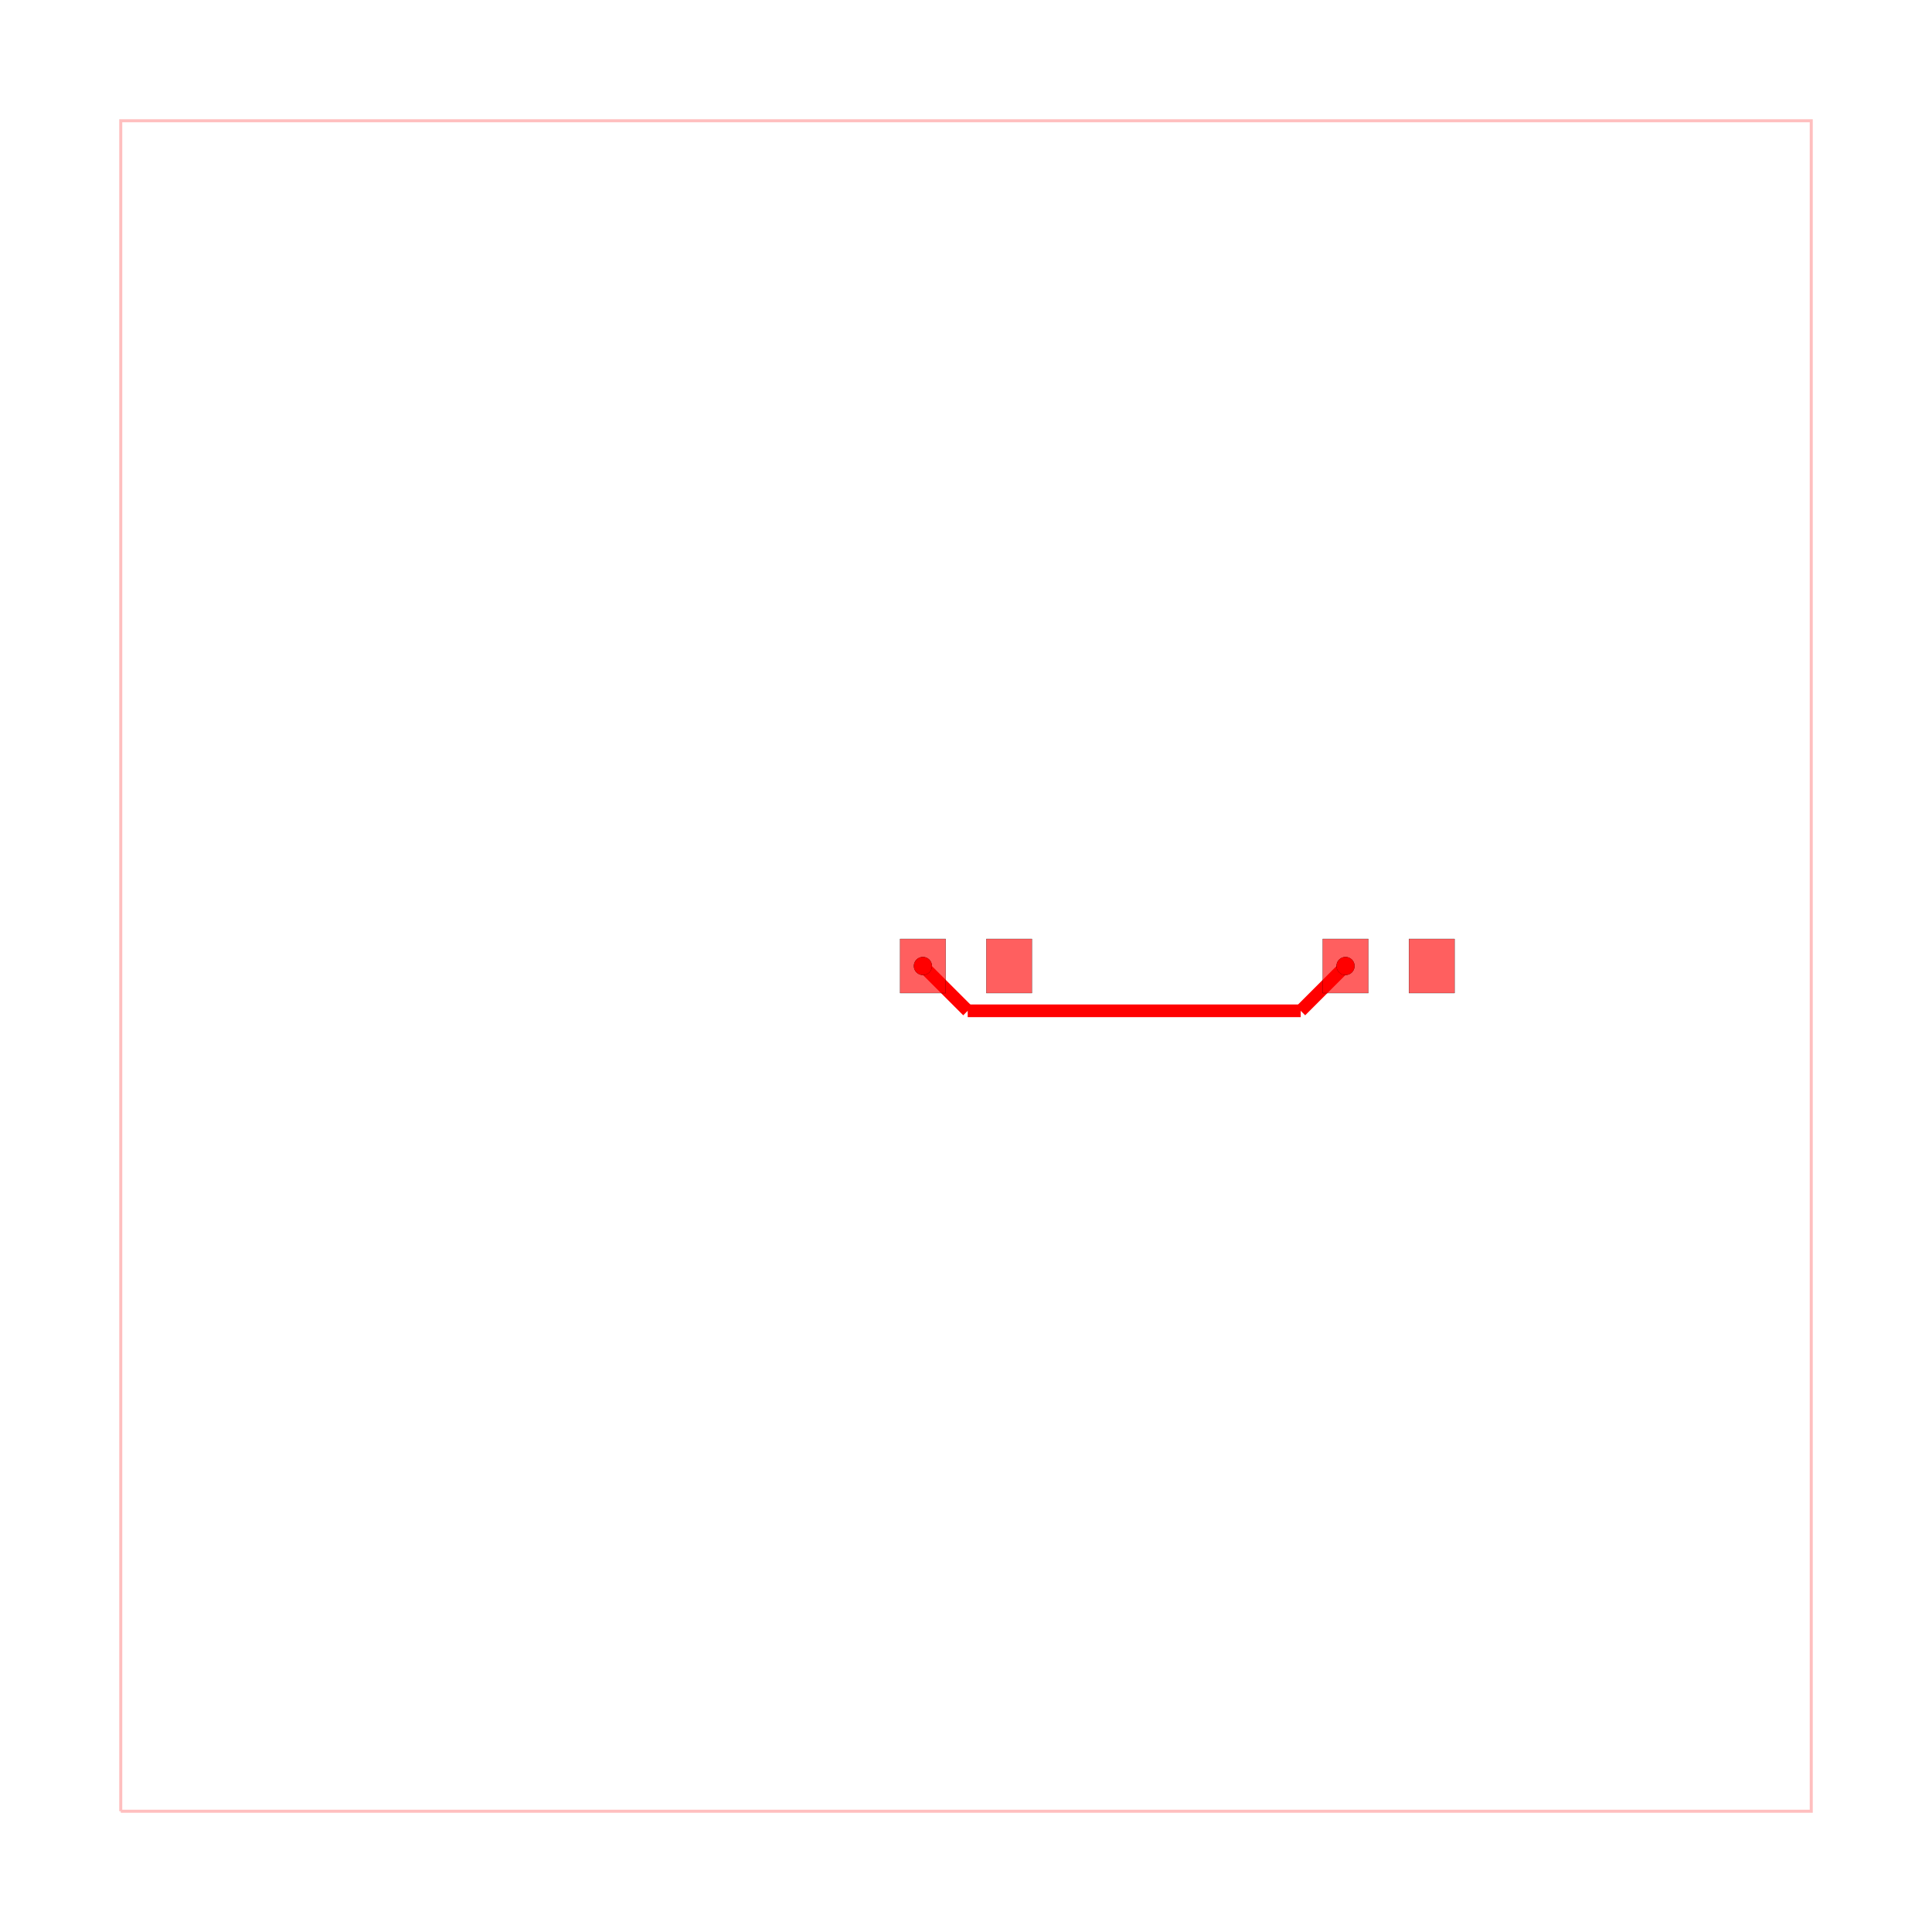
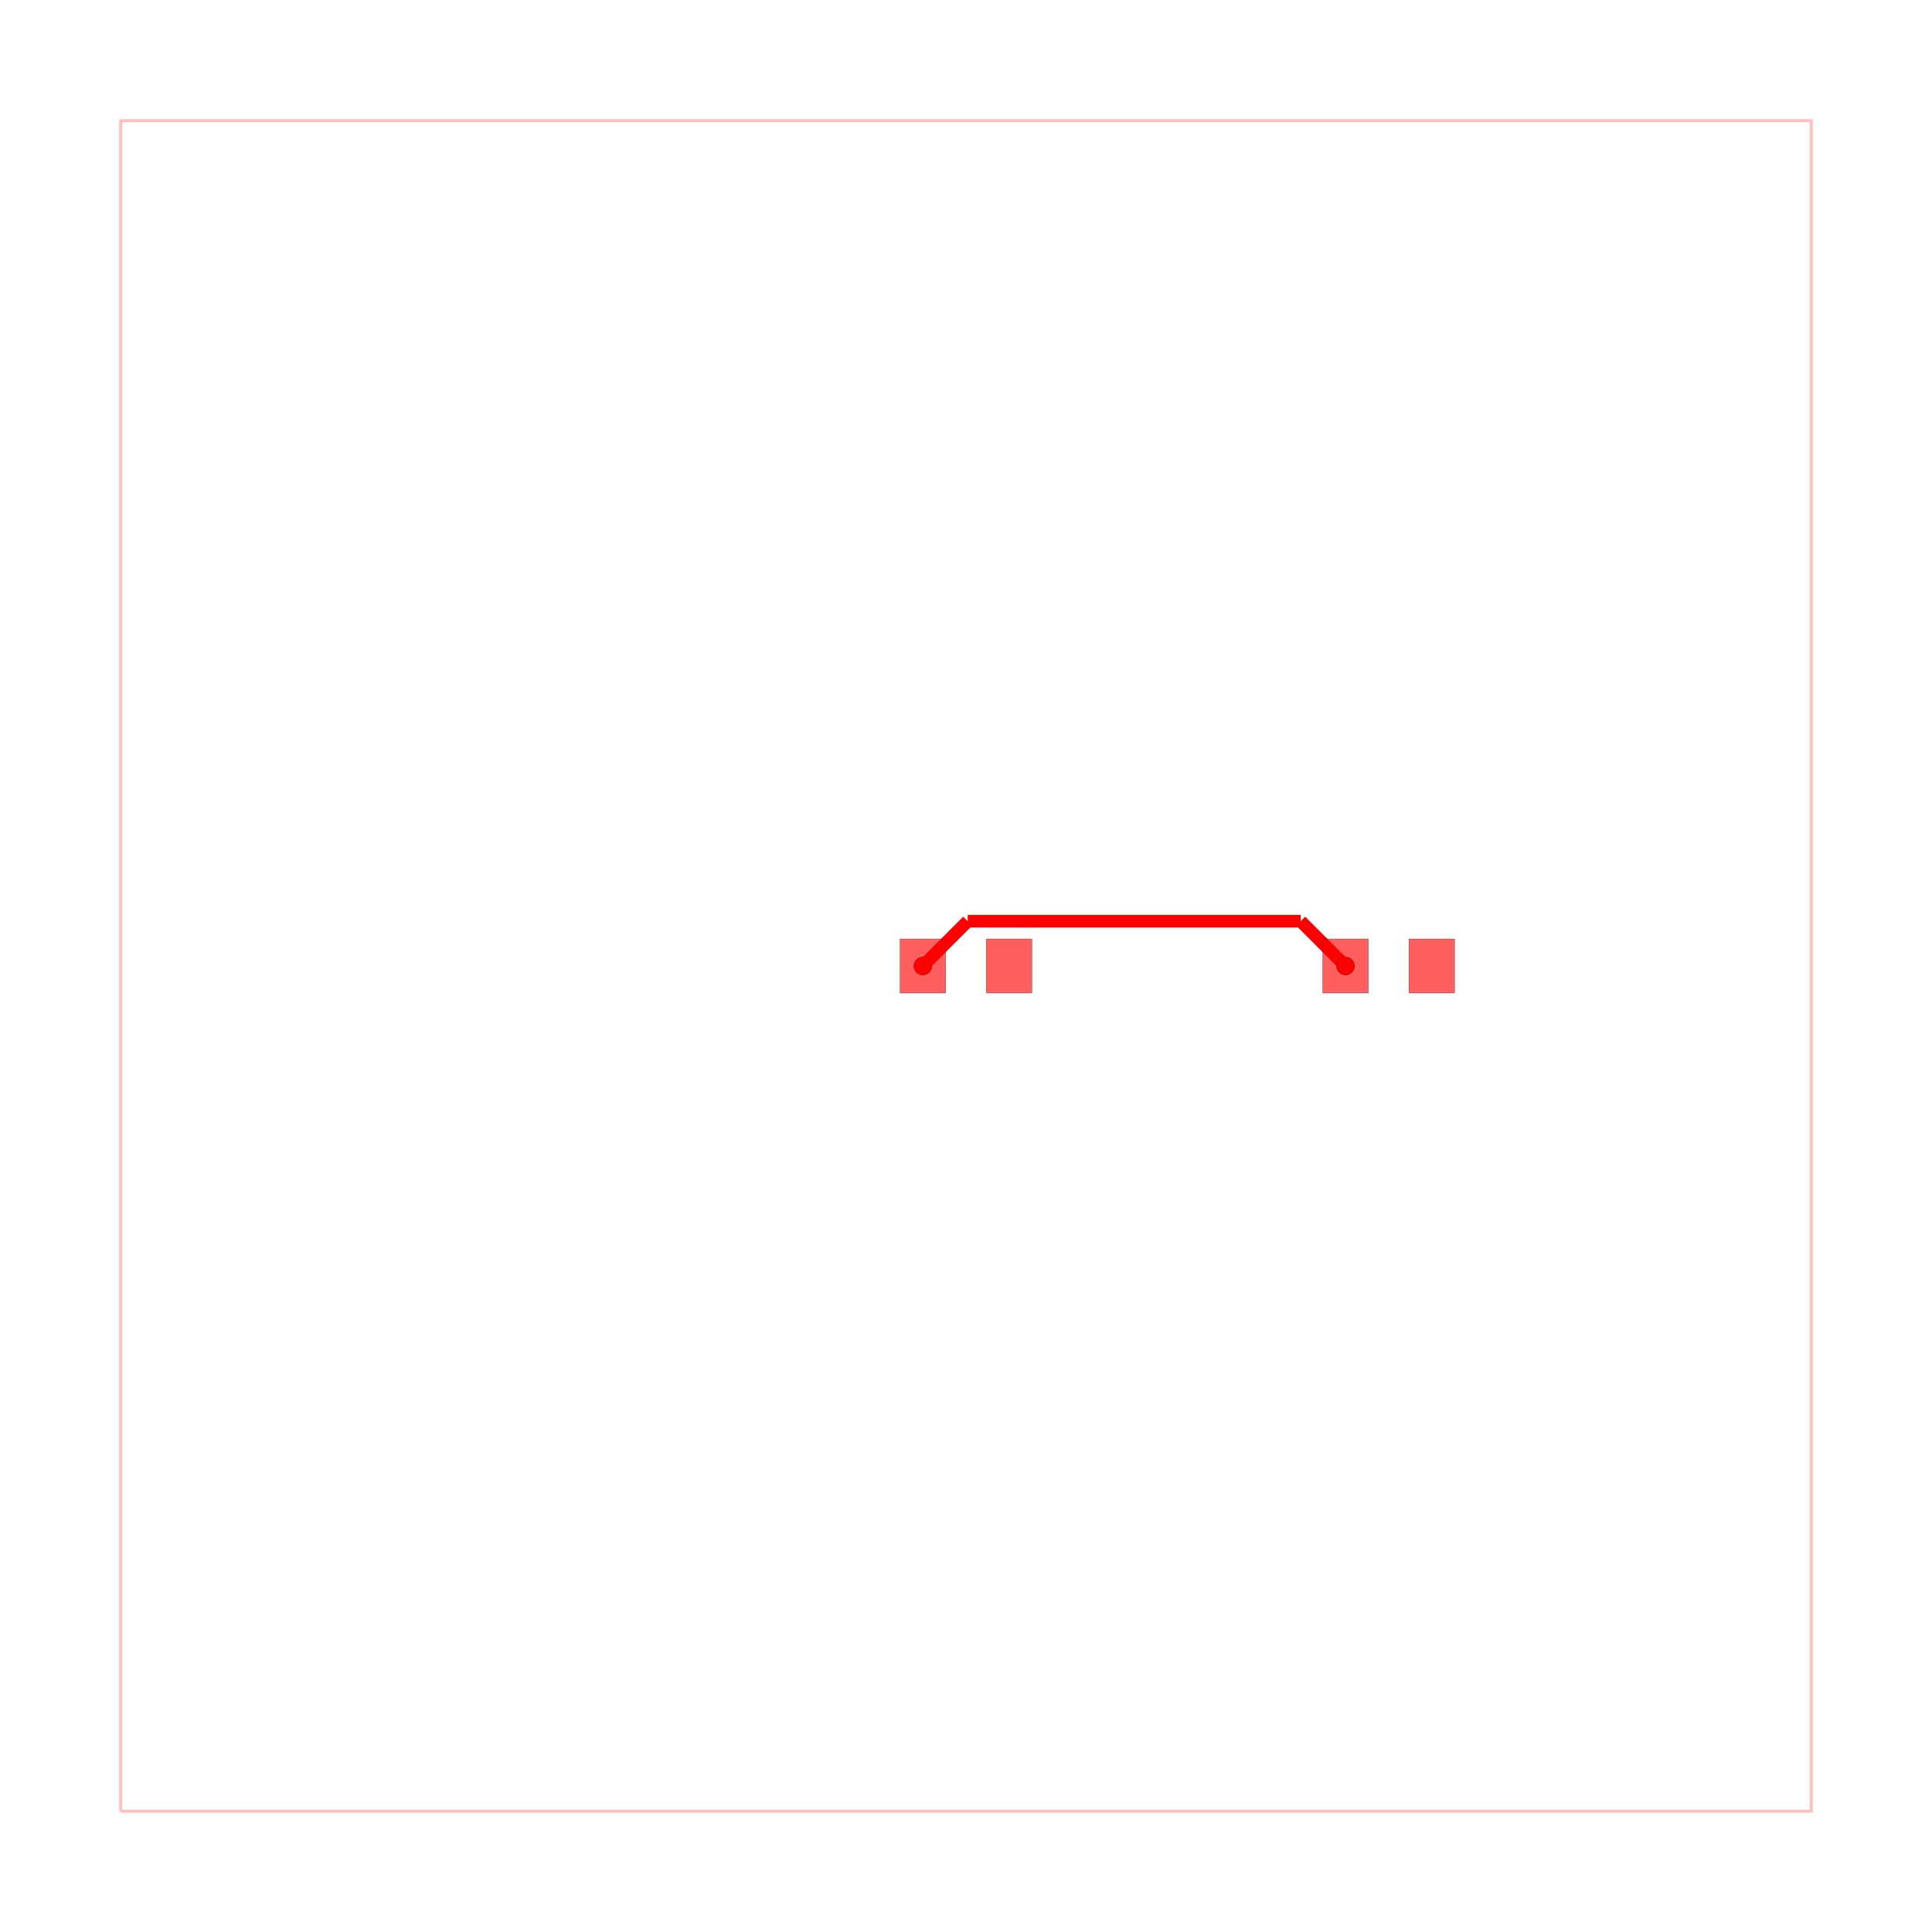
<svg xmlns="http://www.w3.org/2000/svg" width="640" height="640" viewBox="0 0 640 640">
  <rect width="100%" height="100%" fill="white" />
  <g>
    <polyline data-points="-10,-10 10,-10 10,10 -10,10 -10,-10" data-type="line" data-label="" points="40,600 600,600 600,40 40,40 40,600" fill="none" stroke="rgba(255,0,0,0.25)" stroke-width="1px" />
  </g>
  <g>
-     <polyline data-points="-0.51,0 0.0201265252168481,-0.5301265252168481" data-type="line" data-label="" points="305.72,320 320.564,334.844" fill="none" stroke="hsl(0, 100%, 50%)" stroke-width="4.2" />
+     <polyline data-points="-0.51,0 0.020165552262385367,0.5301655522623854" data-type="line" data-label="" points="305.72,320 320.565,305.155" fill="none" stroke="hsl(0, 100%, 50%)" stroke-width="4.2" />
  </g>
  <g>
-     <polyline data-points="0.0201265252168481,-0.5301265252168481 3.959873474783152,-0.5301265252168481" data-type="line" data-label="" points="320.564,334.844 430.876,334.844" fill="none" stroke="hsl(0, 100%, 50%)" stroke-width="4.2" />
+     <polyline data-points="0.020165552262385367,0.5301655522623854 3.959834447737615,0.5301655522623854" data-type="line" data-label="" points="320.565,305.155 430.875,305.155" fill="none" stroke="hsl(0, 100%, 50%)" stroke-width="4.2" />
  </g>
  <g>
-     <polyline data-points="3.959873474783152,-0.5301265252168481 4.49,0" data-type="line" data-label="" points="430.876,334.844 445.72,320" fill="none" stroke="hsl(0, 100%, 50%)" stroke-width="4.2" />
+     <polyline data-points="3.959834447737615,0.5301655522623854 4.49,0" data-type="line" data-label="" points="430.875,305.155 445.72,320" fill="none" stroke="hsl(0, 100%, 50%)" stroke-width="4.2" />
  </g>
  <g>
    <rect data-type="rect" data-label="top" data-x="-0.51" data-y="0" x="298.16" y="311.04" width="15.12" height="17.92" fill="rgba(255,0,0,0.25)" stroke="black" stroke-width="0.036" />
  </g>
  <g>
    <rect data-type="rect" data-label="top" data-x="0.51" data-y="0" x="326.72" y="311.04" width="15.12" height="17.92" fill="rgba(255,0,0,0.25)" stroke="black" stroke-width="0.036" />
  </g>
  <g>
    <rect data-type="rect" data-label="top source_trace_0" data-x="4.49" data-y="0" x="438.16" y="311.04" width="15.12" height="17.92" fill="rgba(255,0,0,0.25)" stroke="black" stroke-width="0.036" />
  </g>
  <g>
    <rect data-type="rect" data-label="top" data-x="5.51" data-y="0" x="466.72" y="311.04" width="15.12" height="17.92" fill="rgba(255,0,0,0.25)" stroke="black" stroke-width="0.036" />
  </g>
  <g>
    <rect data-type="rect" data-label="top" data-x="-0.51" data-y="0" x="298.16" y="311.04" width="15.12" height="17.92" fill="rgba(255,0,0,0.5)" stroke="black" stroke-width="0.036" />
  </g>
  <g>
    <rect data-type="rect" data-label="top" data-x="0.51" data-y="0" x="326.72" y="311.04" width="15.12" height="17.92" fill="rgba(255,0,0,0.5)" stroke="black" stroke-width="0.036" />
  </g>
  <g>
    <rect data-type="rect" data-label="top source_trace_0" data-x="4.49" data-y="0" x="438.16" y="311.04" width="15.12" height="17.92" fill="rgba(255,0,0,0.5)" stroke="black" stroke-width="0.036" />
  </g>
  <g>
    <rect data-type="rect" data-label="top" data-x="5.51" data-y="0" x="466.72" y="311.04" width="15.12" height="17.92" fill="rgba(255,0,0,0.5)" stroke="black" stroke-width="0.036" />
  </g>
  <g>
    <circle data-type="point" data-label="source_trace_0 pcb_port_3" data-x="4.49" data-y="0" cx="445.72" cy="320" r="3" fill="black" />
  </g>
  <g>
    <circle data-type="point" data-label="source_trace_0 pcb_port_2" data-x="-0.51" data-y="0" cx="305.72" cy="320" r="3" fill="black" />
  </g>
  <g>
    <circle data-type="point" data-label="source_trace_0 source_trace_0 top" data-x="4.49" data-y="0" cx="445.72" cy="320" r="3" fill="hsl(0, 100%, 50%)" />
  </g>
  <g>
    <circle data-type="point" data-label="source_trace_0 source_trace_0 top" data-x="-0.51" data-y="0" cx="305.72" cy="320" r="3" fill="hsl(0, 100%, 50%)" />
  </g>
  <g id="crosshair" style="display: none">
    <line id="crosshair-h" y1="0" y2="640" stroke="#666" stroke-width="0.5" />
    <line id="crosshair-v" x1="0" x2="640" stroke="#666" stroke-width="0.5" />
    <text id="coordinates" font-family="monospace" font-size="12" fill="#666" />
  </g>
</svg>
